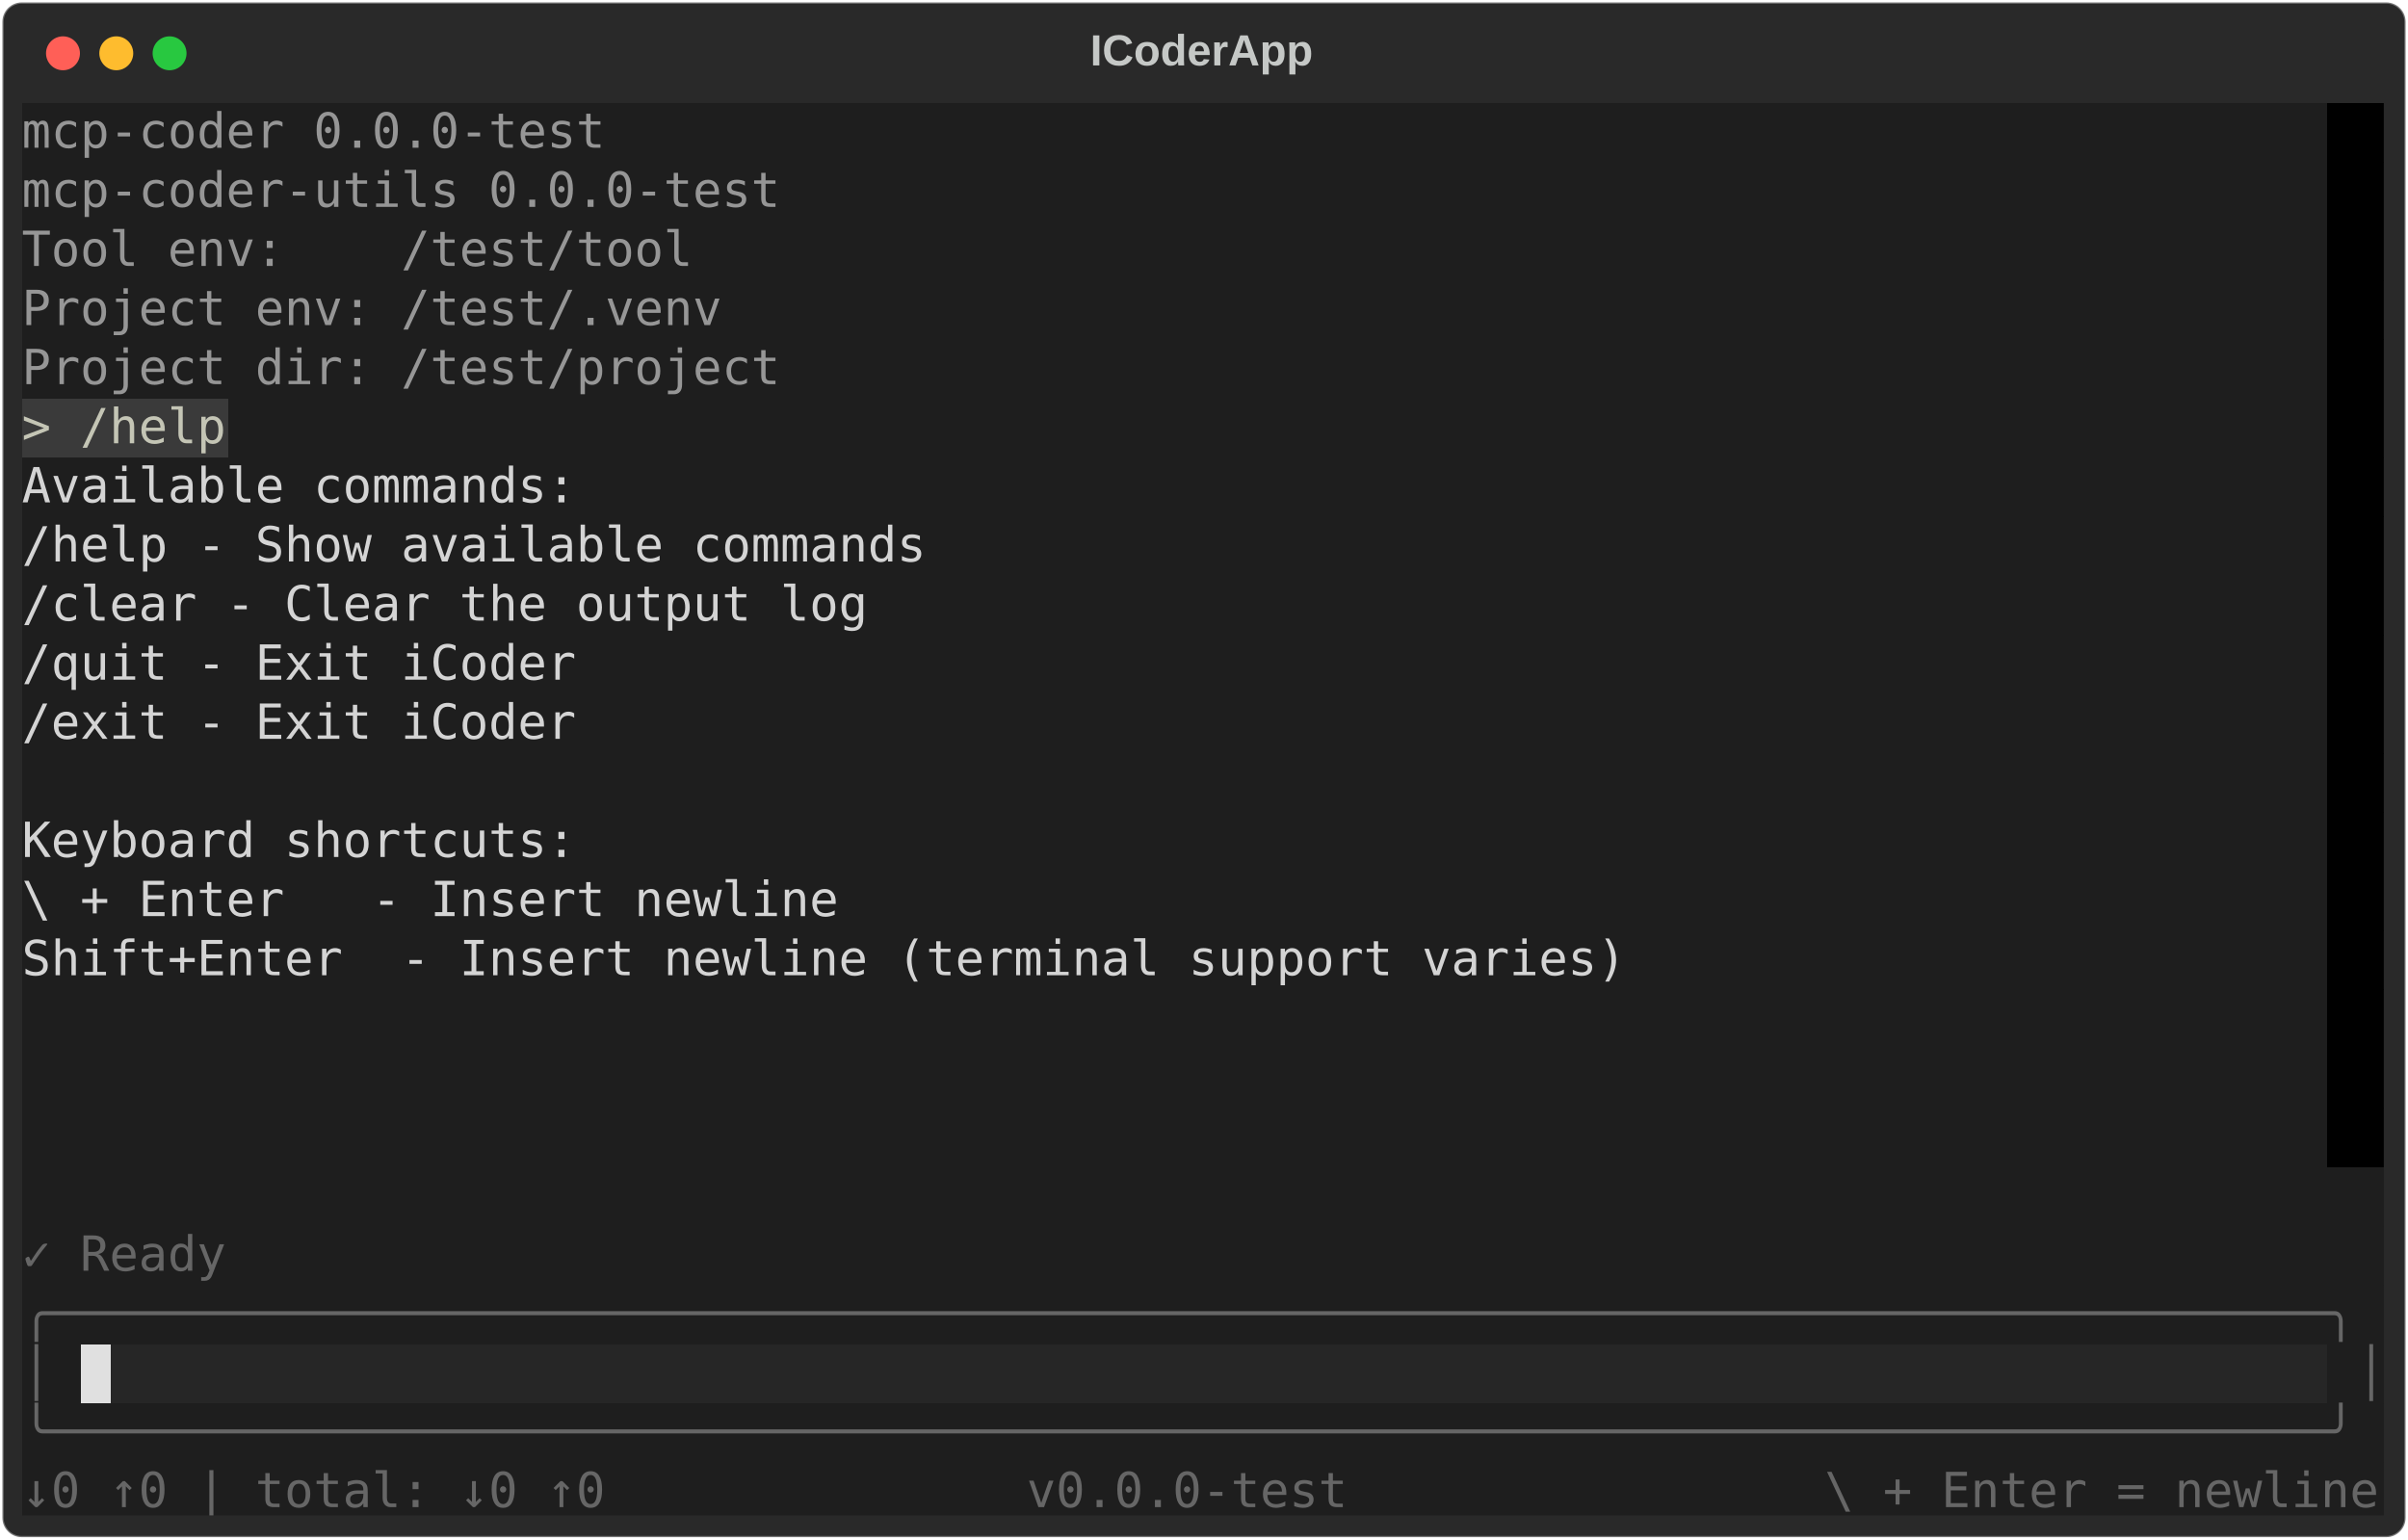
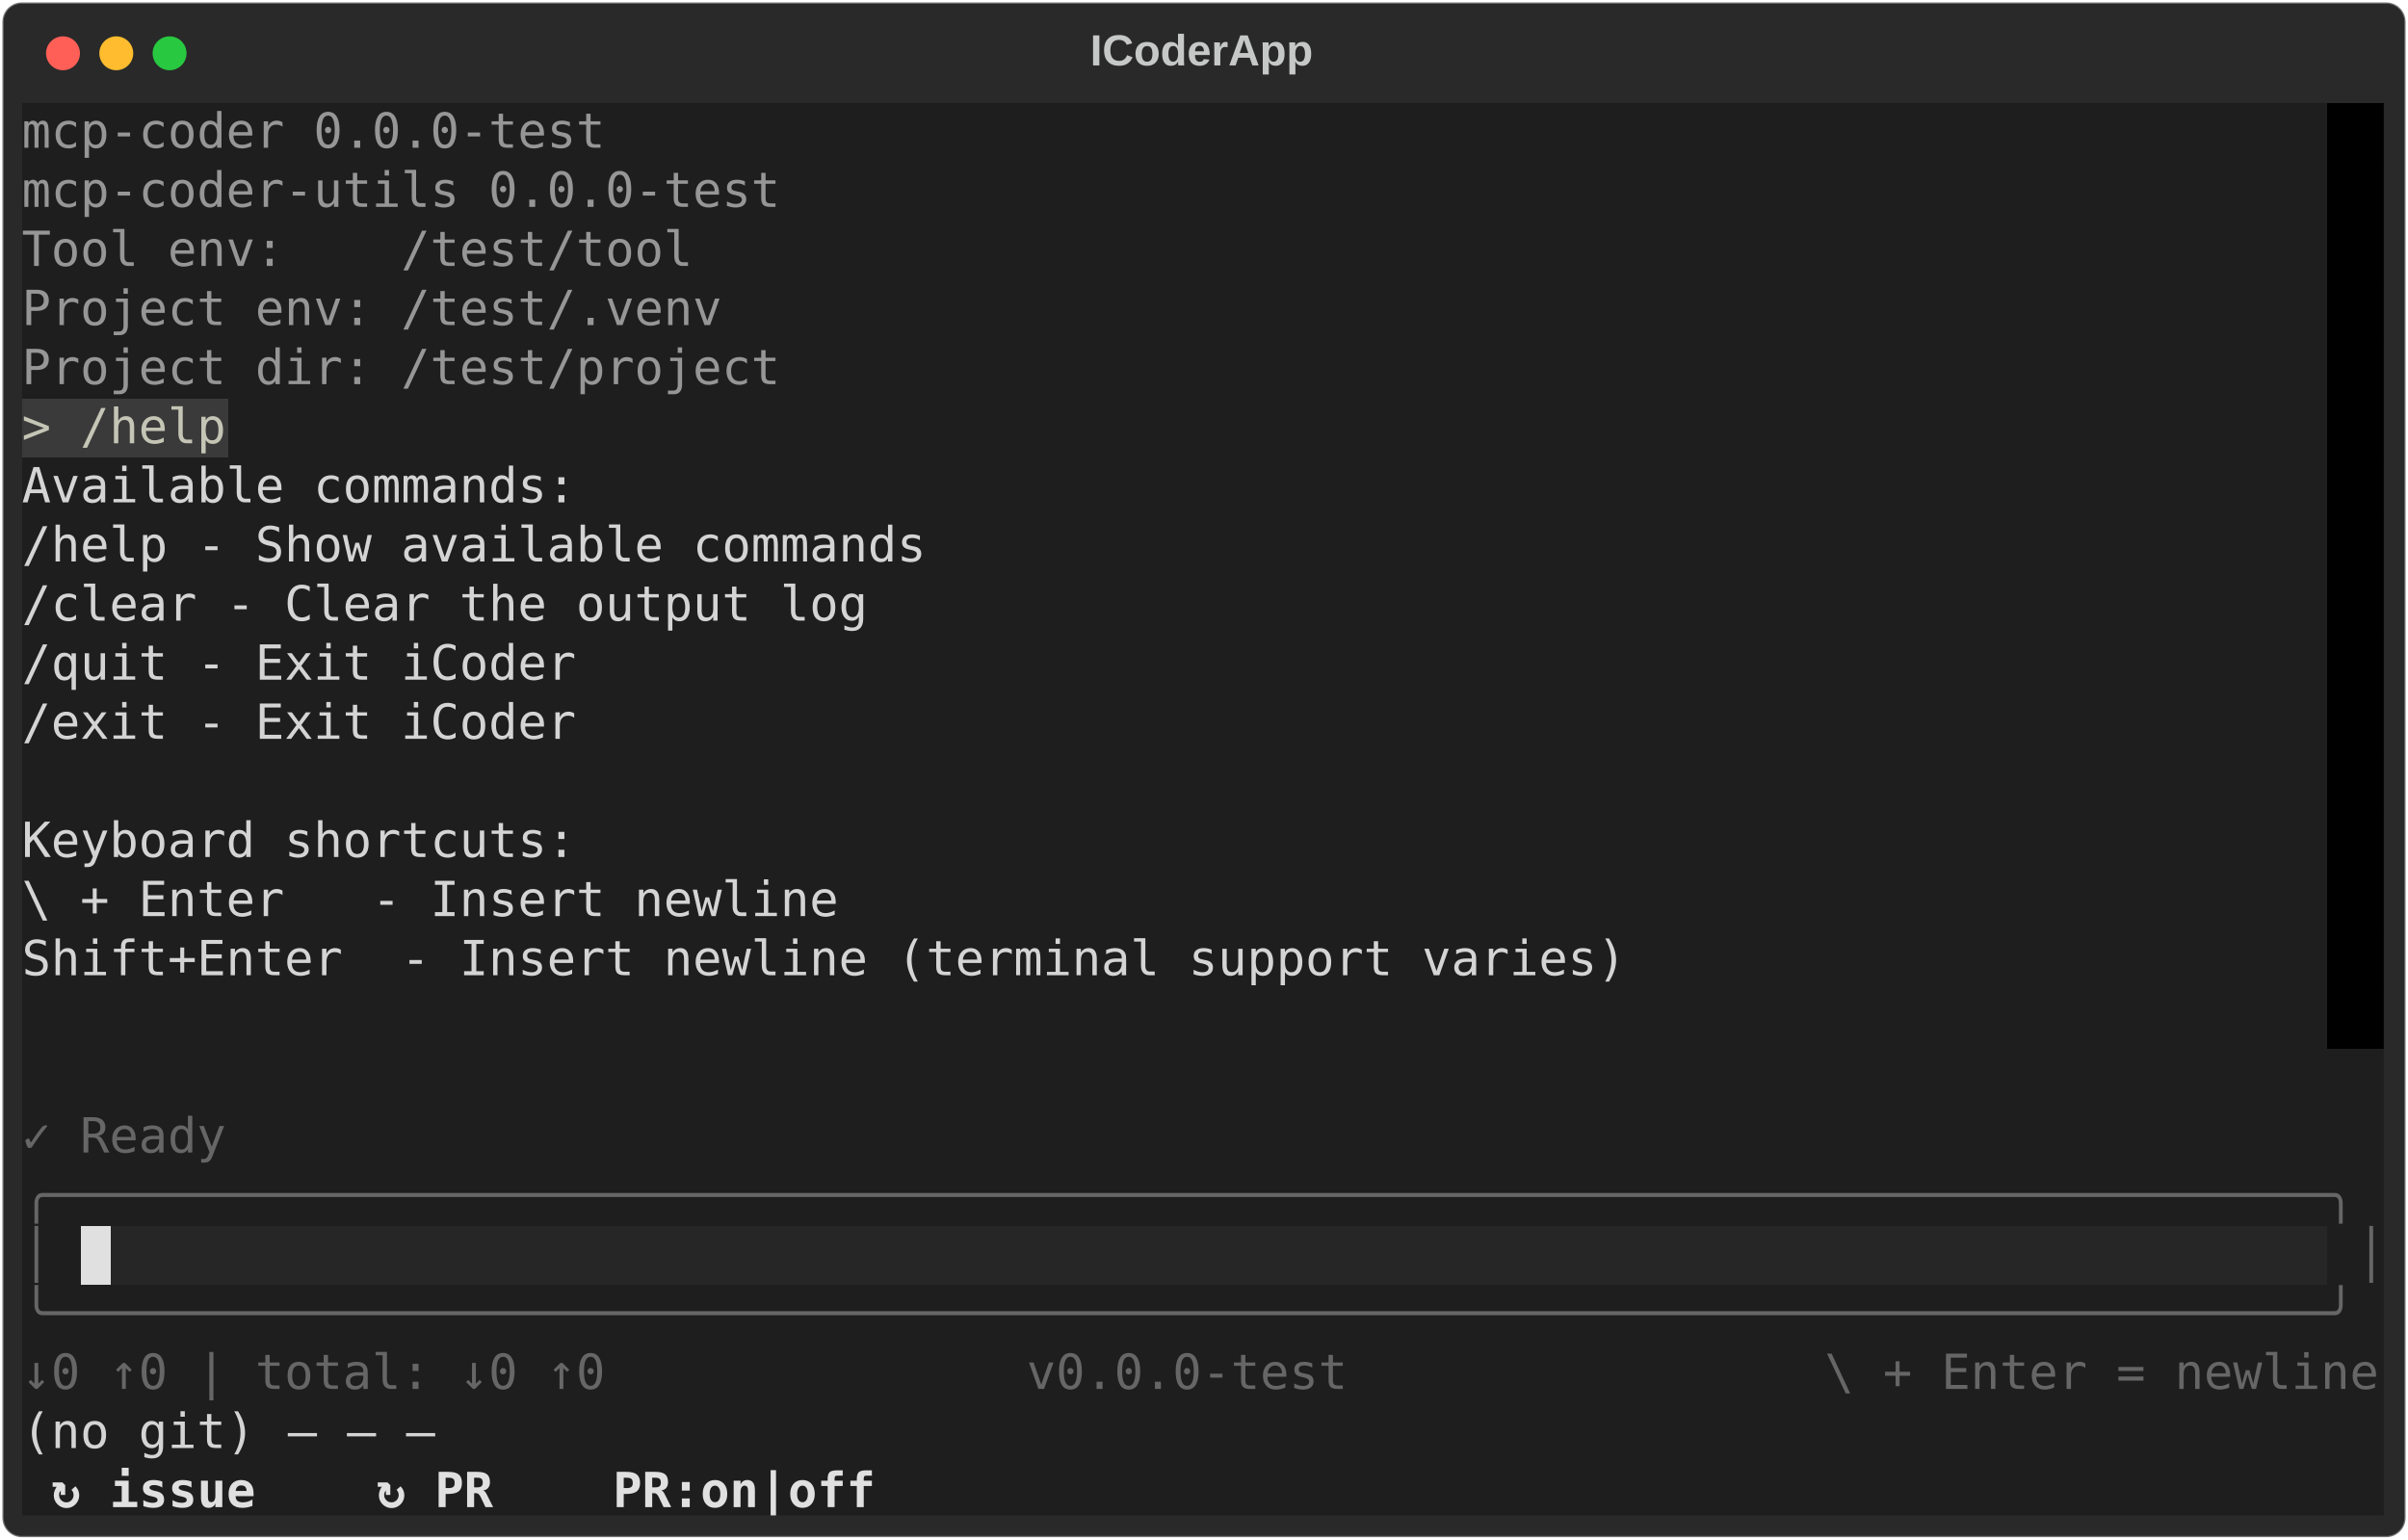
<svg xmlns="http://www.w3.org/2000/svg" class="rich-terminal" viewBox="0 0 994 635.6">
  <style>

    @font-face {
        font-family: "Fira Code";
        src: local("FiraCode-Regular"),
                url("https://cdnjs.cloudflare.com/ajax/libs/firacode/6.2.0/woff2/FiraCode-Regular.woff2") format("woff2"),
                url("https://cdnjs.cloudflare.com/ajax/libs/firacode/6.2.0/woff/FiraCode-Regular.woff") format("woff");
        font-style: normal;
        font-weight: 400;
    }
    @font-face {
        font-family: "Fira Code";
        src: local("FiraCode-Bold"),
                url("https://cdnjs.cloudflare.com/ajax/libs/firacode/6.2.0/woff2/FiraCode-Bold.woff2") format("woff2"),
                url("https://cdnjs.cloudflare.com/ajax/libs/firacode/6.2.0/woff/FiraCode-Bold.woff") format("woff");
        font-style: bold;
        font-weight: 700;
    }

    .terminal-matrix {
        font-family: Fira Code, monospace;
        font-size: 20px;
        line-height: 24.4px;
        font-variant-east-asian: full-width;
    }

    .terminal-title {
        font-size: 18px;
        font-weight: bold;
        font-family: arial;
    }

    .terminal-r1 { fill: #969696 }
.terminal-r2 { fill: #d4d4d4 }
.terminal-r3 { fill: #c5c8c6 }
.terminal-r4 { fill: #c4c5b5 }
.terminal-r5 { fill: #666666 }
.terminal-r6 { fill: #121212 }
+ .terminal-r7 { fill: #e0e0e0;font-weight: bold }
    </style>
  <defs>
    <clipPath id="terminal-clip-terminal">
      <rect x="0" y="0" width="975.0" height="584.6" />
    </clipPath>
    <clipPath id="terminal-line-0">
      <rect x="0" y="1.5" width="976" height="24.65" />
    </clipPath>
    <clipPath id="terminal-line-1">
      <rect x="0" y="25.9" width="976" height="24.65" />
    </clipPath>
    <clipPath id="terminal-line-2">
      <rect x="0" y="50.3" width="976" height="24.65" />
    </clipPath>
    <clipPath id="terminal-line-3">
      <rect x="0" y="74.7" width="976" height="24.65" />
    </clipPath>
    <clipPath id="terminal-line-4">
      <rect x="0" y="99.1" width="976" height="24.65" />
    </clipPath>
    <clipPath id="terminal-line-5">
      <rect x="0" y="123.5" width="976" height="24.65" />
    </clipPath>
    <clipPath id="terminal-line-6">
      <rect x="0" y="147.9" width="976" height="24.65" />
    </clipPath>
    <clipPath id="terminal-line-7">
      <rect x="0" y="172.3" width="976" height="24.65" />
    </clipPath>
    <clipPath id="terminal-line-8">
      <rect x="0" y="196.7" width="976" height="24.65" />
    </clipPath>
    <clipPath id="terminal-line-9">
      <rect x="0" y="221.1" width="976" height="24.65" />
    </clipPath>
    <clipPath id="terminal-line-10">
      <rect x="0" y="245.5" width="976" height="24.65" />
    </clipPath>
    <clipPath id="terminal-line-11">
      <rect x="0" y="269.9" width="976" height="24.65" />
    </clipPath>
    <clipPath id="terminal-line-12">
      <rect x="0" y="294.3" width="976" height="24.65" />
    </clipPath>
    <clipPath id="terminal-line-13">
      <rect x="0" y="318.7" width="976" height="24.65" />
    </clipPath>
    <clipPath id="terminal-line-14">
      <rect x="0" y="343.1" width="976" height="24.65" />
    </clipPath>
    <clipPath id="terminal-line-15">
      <rect x="0" y="367.5" width="976" height="24.65" />
    </clipPath>
    <clipPath id="terminal-line-16">
      <rect x="0" y="391.9" width="976" height="24.65" />
    </clipPath>
    <clipPath id="terminal-line-17">
      <rect x="0" y="416.3" width="976" height="24.65" />
    </clipPath>
    <clipPath id="terminal-line-18">
      <rect x="0" y="440.7" width="976" height="24.65" />
    </clipPath>
    <clipPath id="terminal-line-19">
      <rect x="0" y="465.1" width="976" height="24.65" />
    </clipPath>
    <clipPath id="terminal-line-20">
      <rect x="0" y="489.5" width="976" height="24.65" />
    </clipPath>
    <clipPath id="terminal-line-21">
      <rect x="0" y="513.9" width="976" height="24.65" />
    </clipPath>
    <clipPath id="terminal-line-22">
      <rect x="0" y="538.3" width="976" height="24.65" />
    </clipPath>
  </defs>
  <rect fill="#292929" stroke="rgba(255,255,255,0.35)" stroke-width="1" x="1" y="1" width="992" height="633.6" rx="8" />
  <text class="terminal-title" fill="#c5c8c6" text-anchor="middle" x="496" y="27">ICoderApp</text>
  <g transform="translate(26,22)">
    <circle cx="0" cy="0" r="7" fill="#ff5f57" />
    <circle cx="22" cy="0" r="7" fill="#febc2e" />
    <circle cx="44" cy="0" r="7" fill="#28c840" />
  </g>
  <g transform="translate(9, 41)" clip-path="url(#terminal-clip-terminal)">
    <rect fill="#1e1e1e" x="0" y="1.5" width="244" height="24.65" shape-rendering="crispEdges" />
    <rect fill="#1e1e1e" x="244" y="1.5" width="707.6" height="24.65" shape-rendering="crispEdges" />
    <rect fill="#000000" x="951.6" y="1.5" width="24.4" height="24.65" shape-rendering="crispEdges" />
    <rect fill="#1e1e1e" x="0" y="25.9" width="317.2" height="24.65" shape-rendering="crispEdges" />
    <rect fill="#1e1e1e" x="317.2" y="25.9" width="634.4" height="24.65" shape-rendering="crispEdges" />
    <rect fill="#000000" x="951.6" y="25.9" width="24.4" height="24.65" shape-rendering="crispEdges" />
    <rect fill="#1e1e1e" x="0" y="50.3" width="280.6" height="24.65" shape-rendering="crispEdges" />
    <rect fill="#1e1e1e" x="280.6" y="50.3" width="671" height="24.65" shape-rendering="crispEdges" />
    <rect fill="#000000" x="951.6" y="50.3" width="24.4" height="24.65" shape-rendering="crispEdges" />
    <rect fill="#1e1e1e" x="0" y="74.7" width="292.8" height="24.65" shape-rendering="crispEdges" />
    <rect fill="#1e1e1e" x="292.8" y="74.7" width="658.8" height="24.65" shape-rendering="crispEdges" />
    <rect fill="#000000" x="951.6" y="74.7" width="24.4" height="24.65" shape-rendering="crispEdges" />
    <rect fill="#1e1e1e" x="0" y="99.1" width="317.2" height="24.65" shape-rendering="crispEdges" />
    <rect fill="#1e1e1e" x="317.2" y="99.1" width="634.4" height="24.65" shape-rendering="crispEdges" />
    <rect fill="#000000" x="951.6" y="99.1" width="24.4" height="24.65" shape-rendering="crispEdges" />
    <rect fill="#3a3a3a" x="0" y="123.5" width="85.4" height="24.65" shape-rendering="crispEdges" />
    <rect fill="#1e1e1e" x="85.4" y="123.5" width="866.2" height="24.65" shape-rendering="crispEdges" />
    <rect fill="#000000" x="951.6" y="123.5" width="24.4" height="24.65" shape-rendering="crispEdges" />
    <rect fill="#1e1e1e" x="0" y="147.9" width="951.6" height="24.65" shape-rendering="crispEdges" />
    <rect fill="#000000" x="951.6" y="147.9" width="24.4" height="24.65" shape-rendering="crispEdges" />
    <rect fill="#1e1e1e" x="0" y="172.3" width="951.6" height="24.65" shape-rendering="crispEdges" />
    <rect fill="#000000" x="951.6" y="172.3" width="24.4" height="24.65" shape-rendering="crispEdges" />
    <rect fill="#1e1e1e" x="0" y="196.7" width="951.6" height="24.65" shape-rendering="crispEdges" />
    <rect fill="#000000" x="951.6" y="196.7" width="24.4" height="24.65" shape-rendering="crispEdges" />
    <rect fill="#1e1e1e" x="0" y="221.1" width="951.6" height="24.65" shape-rendering="crispEdges" />
    <rect fill="#000000" x="951.6" y="221.1" width="24.4" height="24.65" shape-rendering="crispEdges" />
    <rect fill="#1e1e1e" x="0" y="245.5" width="951.6" height="24.65" shape-rendering="crispEdges" />
    <rect fill="#000000" x="951.6" y="245.5" width="24.4" height="24.65" shape-rendering="crispEdges" />
    <rect fill="#1e1e1e" x="0" y="269.9" width="951.6" height="24.65" shape-rendering="crispEdges" />
    <rect fill="#000000" x="951.6" y="269.9" width="24.4" height="24.65" shape-rendering="crispEdges" />
    <rect fill="#1e1e1e" x="0" y="294.3" width="951.6" height="24.65" shape-rendering="crispEdges" />
    <rect fill="#000000" x="951.6" y="294.3" width="24.4" height="24.65" shape-rendering="crispEdges" />
    <rect fill="#1e1e1e" x="0" y="318.7" width="951.6" height="24.65" shape-rendering="crispEdges" />
    <rect fill="#000000" x="951.6" y="318.7" width="24.4" height="24.65" shape-rendering="crispEdges" />
    <rect fill="#1e1e1e" x="0" y="343.1" width="951.6" height="24.65" shape-rendering="crispEdges" />
    <rect fill="#000000" x="951.6" y="343.1" width="24.4" height="24.65" shape-rendering="crispEdges" />
    <rect fill="#1e1e1e" x="0" y="367.5" width="951.6" height="24.65" shape-rendering="crispEdges" />
    <rect fill="#000000" x="951.6" y="367.5" width="24.4" height="24.65" shape-rendering="crispEdges" />
-     <rect fill="#1e1e1e" x="0" y="391.9" width="951.6" height="24.65" shape-rendering="crispEdges" />
-     <rect fill="#000000" x="951.6" y="391.9" width="24.4" height="24.65" shape-rendering="crispEdges" />
-     <rect fill="#1e1e1e" x="0" y="416.3" width="951.6" height="24.65" shape-rendering="crispEdges" />
-     <rect fill="#000000" x="951.6" y="416.3" width="24.4" height="24.65" shape-rendering="crispEdges" />
-     <rect fill="#1e1e1e" x="0" y="440.7" width="0" height="24.65" shape-rendering="crispEdges" />
+     <rect fill="#1e1e1e" x="0" y="391.9" width="0" height="24.65" shape-rendering="crispEdges" />
+     <rect fill="#1e1e1e" x="0" y="391.9" width="976" height="24.65" shape-rendering="crispEdges" />
+     <rect fill="#1e1e1e" x="0" y="416.3" width="85.4" height="24.65" shape-rendering="crispEdges" />
+     <rect fill="#1e1e1e" x="85.4" y="416.3" width="890.6" height="24.65" shape-rendering="crispEdges" />
    <rect fill="#1e1e1e" x="0" y="440.7" width="976" height="24.65" shape-rendering="crispEdges" />
-     <rect fill="#1e1e1e" x="0" y="465.1" width="85.4" height="24.65" shape-rendering="crispEdges" />
-     <rect fill="#1e1e1e" x="85.4" y="465.1" width="890.6" height="24.65" shape-rendering="crispEdges" />
+     <rect fill="#1e1e1e" x="0" y="465.1" width="12.2" height="24.65" shape-rendering="crispEdges" />
+     <rect fill="#1e1e1e" x="12.2" y="465.1" width="12.2" height="24.65" shape-rendering="crispEdges" />
+     <rect fill="#e0e0e0" x="24.4" y="465.1" width="12.2" height="24.65" shape-rendering="crispEdges" />
+     <rect fill="#262626" x="36.6" y="465.1" width="915" height="24.65" shape-rendering="crispEdges" />
+     <rect fill="#1e1e1e" x="951.6" y="465.1" width="12.2" height="24.65" shape-rendering="crispEdges" />
+     <rect fill="#1e1e1e" x="963.8" y="465.1" width="12.2" height="24.65" shape-rendering="crispEdges" />
    <rect fill="#1e1e1e" x="0" y="489.5" width="976" height="24.65" shape-rendering="crispEdges" />
-     <rect fill="#1e1e1e" x="0" y="513.9" width="12.2" height="24.65" shape-rendering="crispEdges" />
-     <rect fill="#1e1e1e" x="12.2" y="513.9" width="12.2" height="24.65" shape-rendering="crispEdges" />
-     <rect fill="#e0e0e0" x="24.4" y="513.9" width="12.2" height="24.65" shape-rendering="crispEdges" />
-     <rect fill="#262626" x="36.6" y="513.9" width="915" height="24.65" shape-rendering="crispEdges" />
-     <rect fill="#1e1e1e" x="951.6" y="513.9" width="12.2" height="24.65" shape-rendering="crispEdges" />
-     <rect fill="#1e1e1e" x="963.8" y="513.9" width="12.2" height="24.65" shape-rendering="crispEdges" />
-     <rect fill="#1e1e1e" x="0" y="538.3" width="976" height="24.65" shape-rendering="crispEdges" />
-     <rect fill="#1e1e1e" x="0" y="562.7" width="244" height="24.65" shape-rendering="crispEdges" />
-     <rect fill="#1e1e1e" x="244" y="562.7" width="170.8" height="24.65" shape-rendering="crispEdges" />
-     <rect fill="#1e1e1e" x="414.8" y="562.7" width="134.2" height="24.65" shape-rendering="crispEdges" />
-     <rect fill="#1e1e1e" x="549" y="562.7" width="195.2" height="24.65" shape-rendering="crispEdges" />
-     <rect fill="#1e1e1e" x="744.2" y="562.7" width="231.8" height="24.65" shape-rendering="crispEdges" />
+     <rect fill="#1e1e1e" x="0" y="513.9" width="244" height="24.65" shape-rendering="crispEdges" />
+     <rect fill="#1e1e1e" x="244" y="513.9" width="170.8" height="24.65" shape-rendering="crispEdges" />
+     <rect fill="#1e1e1e" x="414.8" y="513.9" width="134.2" height="24.65" shape-rendering="crispEdges" />
+     <rect fill="#1e1e1e" x="549" y="513.9" width="195.2" height="24.65" shape-rendering="crispEdges" />
+     <rect fill="#1e1e1e" x="744.2" y="513.9" width="231.8" height="24.65" shape-rendering="crispEdges" />
+     <rect fill="#1e1e1e" x="0" y="538.3" width="97.6" height="24.65" shape-rendering="crispEdges" />
+     <rect fill="#1e1e1e" x="97.6" y="538.3" width="12.2" height="24.65" shape-rendering="crispEdges" />
+     <rect fill="#1e1e1e" x="109.8" y="538.3" width="12.2" height="24.65" shape-rendering="crispEdges" />
+     <rect fill="#1e1e1e" x="122" y="538.3" width="12.2" height="24.65" shape-rendering="crispEdges" />
+     <rect fill="#1e1e1e" x="134.2" y="538.3" width="12.2" height="24.65" shape-rendering="crispEdges" />
+     <rect fill="#1e1e1e" x="146.4" y="538.3" width="12.2" height="24.65" shape-rendering="crispEdges" />
+     <rect fill="#1e1e1e" x="158.6" y="538.3" width="12.2" height="24.65" shape-rendering="crispEdges" />
+     <rect fill="#1e1e1e" x="170.8" y="538.3" width="805.2" height="24.65" shape-rendering="crispEdges" />
+     <rect fill="#1e1e1e" x="0" y="562.7" width="12.2" height="24.65" shape-rendering="crispEdges" />
+     <rect fill="#1e1e1e" x="12.2" y="562.7" width="109.8" height="24.65" shape-rendering="crispEdges" />
+     <rect fill="#1e1e1e" x="122" y="562.7" width="24.4" height="24.65" shape-rendering="crispEdges" />
+     <rect fill="#1e1e1e" x="146.4" y="562.7" width="73.2" height="24.65" shape-rendering="crispEdges" />
+     <rect fill="#1e1e1e" x="219.6" y="562.7" width="24.4" height="24.65" shape-rendering="crispEdges" />
+     <rect fill="#1e1e1e" x="244" y="562.7" width="134.2" height="24.65" shape-rendering="crispEdges" />
+     <rect fill="#1e1e1e" x="378.2" y="562.7" width="597.8" height="24.65" shape-rendering="crispEdges" />
    <g class="terminal-matrix">
      <text class="terminal-r1" x="0" y="20" textLength="244" clip-path="url(#terminal-line-0)">mcp-coder 0.0.0-test</text>
      <text class="terminal-r3" x="976" y="20" textLength="12.2" clip-path="url(#terminal-line-0)">
</text>
      <text class="terminal-r1" x="0" y="44.4" textLength="317.2" clip-path="url(#terminal-line-1)">mcp-coder-utils 0.0.0-test</text>
      <text class="terminal-r3" x="976" y="44.4" textLength="12.2" clip-path="url(#terminal-line-1)">
</text>
      <text class="terminal-r1" x="0" y="68.8" textLength="280.6" clip-path="url(#terminal-line-2)">Tool env:    /test/tool</text>
      <text class="terminal-r3" x="976" y="68.8" textLength="12.2" clip-path="url(#terminal-line-2)">
</text>
      <text class="terminal-r1" x="0" y="93.2" textLength="292.8" clip-path="url(#terminal-line-3)">Project env: /test/.venv</text>
      <text class="terminal-r3" x="976" y="93.2" textLength="12.2" clip-path="url(#terminal-line-3)">
</text>
      <text class="terminal-r1" x="0" y="117.6" textLength="317.2" clip-path="url(#terminal-line-4)">Project dir: /test/project</text>
      <text class="terminal-r3" x="976" y="117.6" textLength="12.2" clip-path="url(#terminal-line-4)">
</text>
      <text class="terminal-r4" x="0" y="142" textLength="85.4" clip-path="url(#terminal-line-5)">&gt; /help</text>
      <text class="terminal-r3" x="976" y="142" textLength="12.2" clip-path="url(#terminal-line-5)">
</text>
      <text class="terminal-r2" x="0" y="166.4" textLength="951.6" clip-path="url(#terminal-line-6)">Available commands:                                                           </text>
      <text class="terminal-r3" x="976" y="166.4" textLength="12.2" clip-path="url(#terminal-line-6)">
</text>
      <text class="terminal-r2" x="0" y="190.8" textLength="951.6" clip-path="url(#terminal-line-7)">  /help - Show available commands                                             </text>
      <text class="terminal-r3" x="976" y="190.8" textLength="12.2" clip-path="url(#terminal-line-7)">
</text>
      <text class="terminal-r2" x="0" y="215.2" textLength="951.6" clip-path="url(#terminal-line-8)">  /clear - Clear the output log                                               </text>
      <text class="terminal-r3" x="976" y="215.2" textLength="12.2" clip-path="url(#terminal-line-8)">
</text>
      <text class="terminal-r2" x="0" y="239.6" textLength="951.6" clip-path="url(#terminal-line-9)">  /quit - Exit iCoder                                                         </text>
      <text class="terminal-r3" x="976" y="239.6" textLength="12.2" clip-path="url(#terminal-line-9)">
</text>
      <text class="terminal-r2" x="0" y="264" textLength="951.6" clip-path="url(#terminal-line-10)">  /exit - Exit iCoder                                                         </text>
      <text class="terminal-r3" x="976" y="264" textLength="12.2" clip-path="url(#terminal-line-10)">
</text>
      <text class="terminal-r3" x="976" y="288.4" textLength="12.2" clip-path="url(#terminal-line-11)">
</text>
      <text class="terminal-r2" x="0" y="312.8" textLength="951.6" clip-path="url(#terminal-line-12)">Keyboard shortcuts:                                                           </text>
      <text class="terminal-r3" x="976" y="312.8" textLength="12.2" clip-path="url(#terminal-line-12)">
</text>
      <text class="terminal-r2" x="0" y="337.2" textLength="951.6" clip-path="url(#terminal-line-13)">  \ + Enter   - Insert newline                                                </text>
      <text class="terminal-r3" x="976" y="337.2" textLength="12.2" clip-path="url(#terminal-line-13)">
</text>
      <text class="terminal-r2" x="0" y="361.6" textLength="951.6" clip-path="url(#terminal-line-14)">  Shift+Enter  - Insert newline (terminal support varies)                     </text>
      <text class="terminal-r3" x="976" y="361.6" textLength="12.2" clip-path="url(#terminal-line-14)">
</text>
      <text class="terminal-r3" x="976" y="386" textLength="12.2" clip-path="url(#terminal-line-15)">
</text>
      <text class="terminal-r3" x="976" y="410.4" textLength="12.2" clip-path="url(#terminal-line-16)">
</text>
+       <text class="terminal-r5" x="0" y="434.8" textLength="85.4" clip-path="url(#terminal-line-17)">✓ Ready</text>
      <text class="terminal-r3" x="976" y="434.8" textLength="12.2" clip-path="url(#terminal-line-17)">
</text>
+       <text class="terminal-r5" x="0" y="459.2" textLength="976" clip-path="url(#terminal-line-18)">╭──────────────────────────────────────────────────────────────────────────────╮</text>
      <text class="terminal-r3" x="976" y="459.2" textLength="12.2" clip-path="url(#terminal-line-18)">
</text>
-       <text class="terminal-r5" x="0" y="483.6" textLength="85.4" clip-path="url(#terminal-line-19)">✓ Ready</text>
+       <text class="terminal-r5" x="0" y="483.6" textLength="12.2" clip-path="url(#terminal-line-19)">│</text>
+       <text class="terminal-r5" x="963.8" y="483.6" textLength="12.2" clip-path="url(#terminal-line-19)">│</text>
      <text class="terminal-r3" x="976" y="483.6" textLength="12.2" clip-path="url(#terminal-line-19)">
</text>
-       <text class="terminal-r5" x="0" y="508" textLength="976" clip-path="url(#terminal-line-20)">╭──────────────────────────────────────────────────────────────────────────────╮</text>
+       <text class="terminal-r5" x="0" y="508" textLength="976" clip-path="url(#terminal-line-20)">╰──────────────────────────────────────────────────────────────────────────────╯</text>
      <text class="terminal-r3" x="976" y="508" textLength="12.2" clip-path="url(#terminal-line-20)">
</text>
-       <text class="terminal-r5" x="0" y="532.4" textLength="12.2" clip-path="url(#terminal-line-21)">│</text>
-       <text class="terminal-r5" x="963.8" y="532.4" textLength="12.2" clip-path="url(#terminal-line-21)">│</text>
+       <text class="terminal-r5" x="0" y="532.4" textLength="244" clip-path="url(#terminal-line-21)">↓0 ↑0 | total: ↓0 ↑0</text>
+       <text class="terminal-r5" x="414.8" y="532.4" textLength="134.2" clip-path="url(#terminal-line-21)">v0.0.0-test</text>
+       <text class="terminal-r5" x="744.2" y="532.4" textLength="231.8" clip-path="url(#terminal-line-21)">\ + Enter = newline</text>
      <text class="terminal-r3" x="976" y="532.4" textLength="12.2" clip-path="url(#terminal-line-21)">
</text>
-       <text class="terminal-r5" x="0" y="556.8" textLength="976" clip-path="url(#terminal-line-22)">╰──────────────────────────────────────────────────────────────────────────────╯</text>
+       <text class="terminal-r2" x="0" y="556.8" textLength="97.6" clip-path="url(#terminal-line-22)">(no git)</text>
+       <text class="terminal-r2" x="109.8" y="556.8" textLength="12.2" clip-path="url(#terminal-line-22)">—</text>
+       <text class="terminal-r2" x="134.2" y="556.8" textLength="12.2" clip-path="url(#terminal-line-22)">—</text>
+       <text class="terminal-r2" x="158.6" y="556.8" textLength="12.2" clip-path="url(#terminal-line-22)">—</text>
      <text class="terminal-r3" x="976" y="556.8" textLength="12.2" clip-path="url(#terminal-line-22)">
</text>
-       <text class="terminal-r5" x="0" y="581.2" textLength="244" clip-path="url(#terminal-line-23)">↓0 ↑0 | total: ↓0 ↑0</text>
-       <text class="terminal-r5" x="414.8" y="581.2" textLength="134.2" clip-path="url(#terminal-line-23)">v0.0.0-test</text>
-       <text class="terminal-r5" x="744.2" y="581.2" textLength="231.8" clip-path="url(#terminal-line-23)">\ + Enter = newline</text>
+       <text class="terminal-r7" x="12.2" y="581.2" textLength="109.8" clip-path="url(#terminal-line-23)"> ↻ issue </text>
+       <text class="terminal-r7" x="146.4" y="581.2" textLength="73.2" clip-path="url(#terminal-line-23)"> ↻ PR </text>
+       <text class="terminal-r7" x="244" y="581.2" textLength="134.2" clip-path="url(#terminal-line-23)"> PR:on|off </text>
    </g>
  </g>
</svg>
